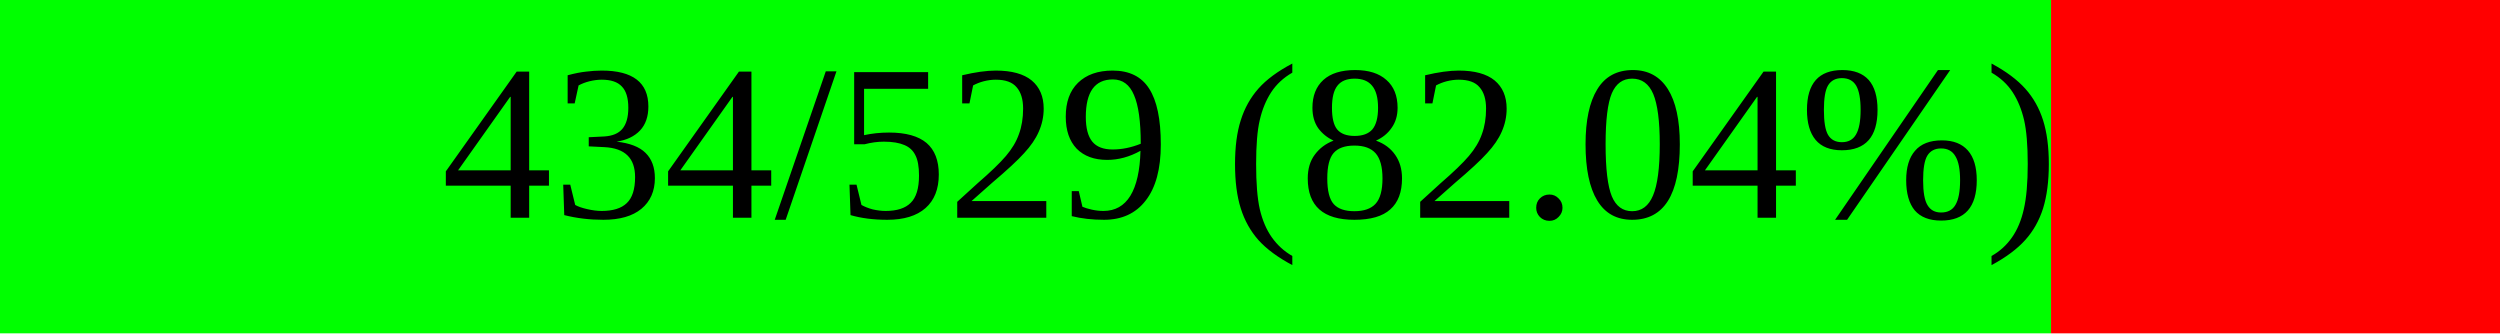
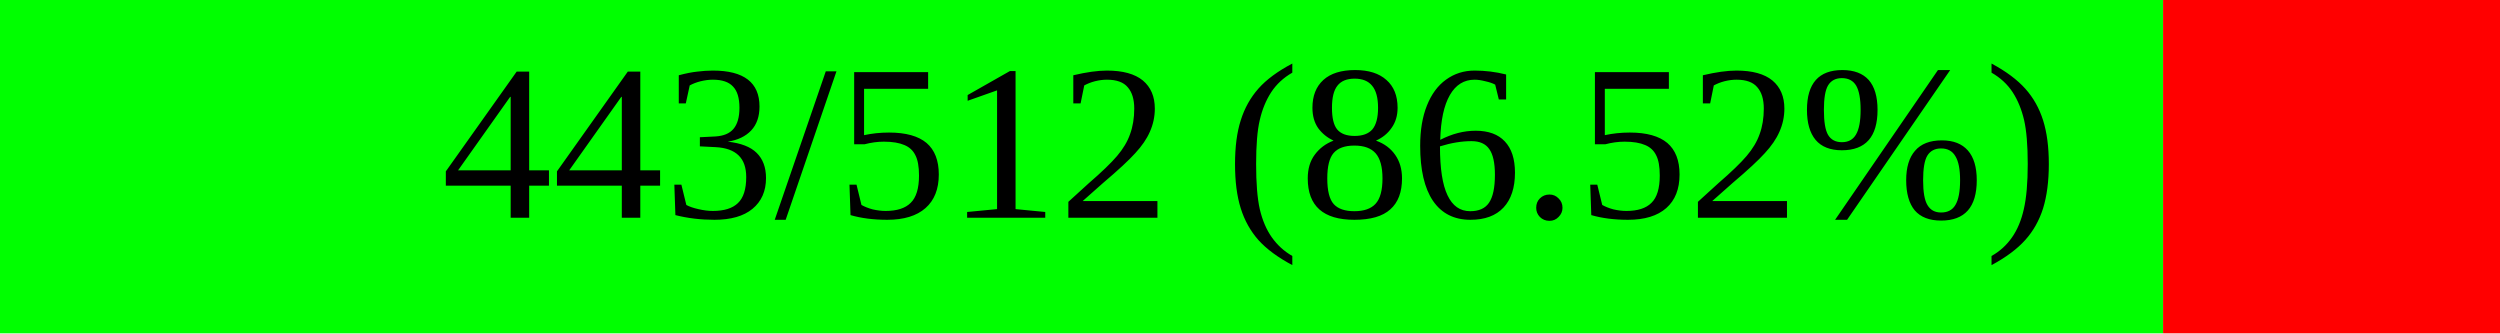
<svg xmlns="http://www.w3.org/2000/svg" width="150" height="20" viewBox="0 0 150 20" version="1.1" preserveAspectRatio="none" style="background-color: #000000">
-   <rect x="0" y="0" width="123.062" height="20" fill="#00ff00" />
-   <rect x="123.062" y="0" width="26.938" height="20" fill="#ff0000" />
-   <text x="75.0" y="10.0" text-anchor="middle" dominant-baseline="middle" font-size="13.333" fill="#000000">434/529 (82.04%)</text>
+   <rect x="0" y="0" width="129.785" height="20" fill="#00ff00" />
+   <rect x="129.785" y="0" width="20.215" height="20" fill="#ff0000" />
+   <text x="75.0" y="10.0" text-anchor="middle" dominant-baseline="middle" font-size="13.333" fill="#000000">443/512 (86.52%)</text>
</svg>
